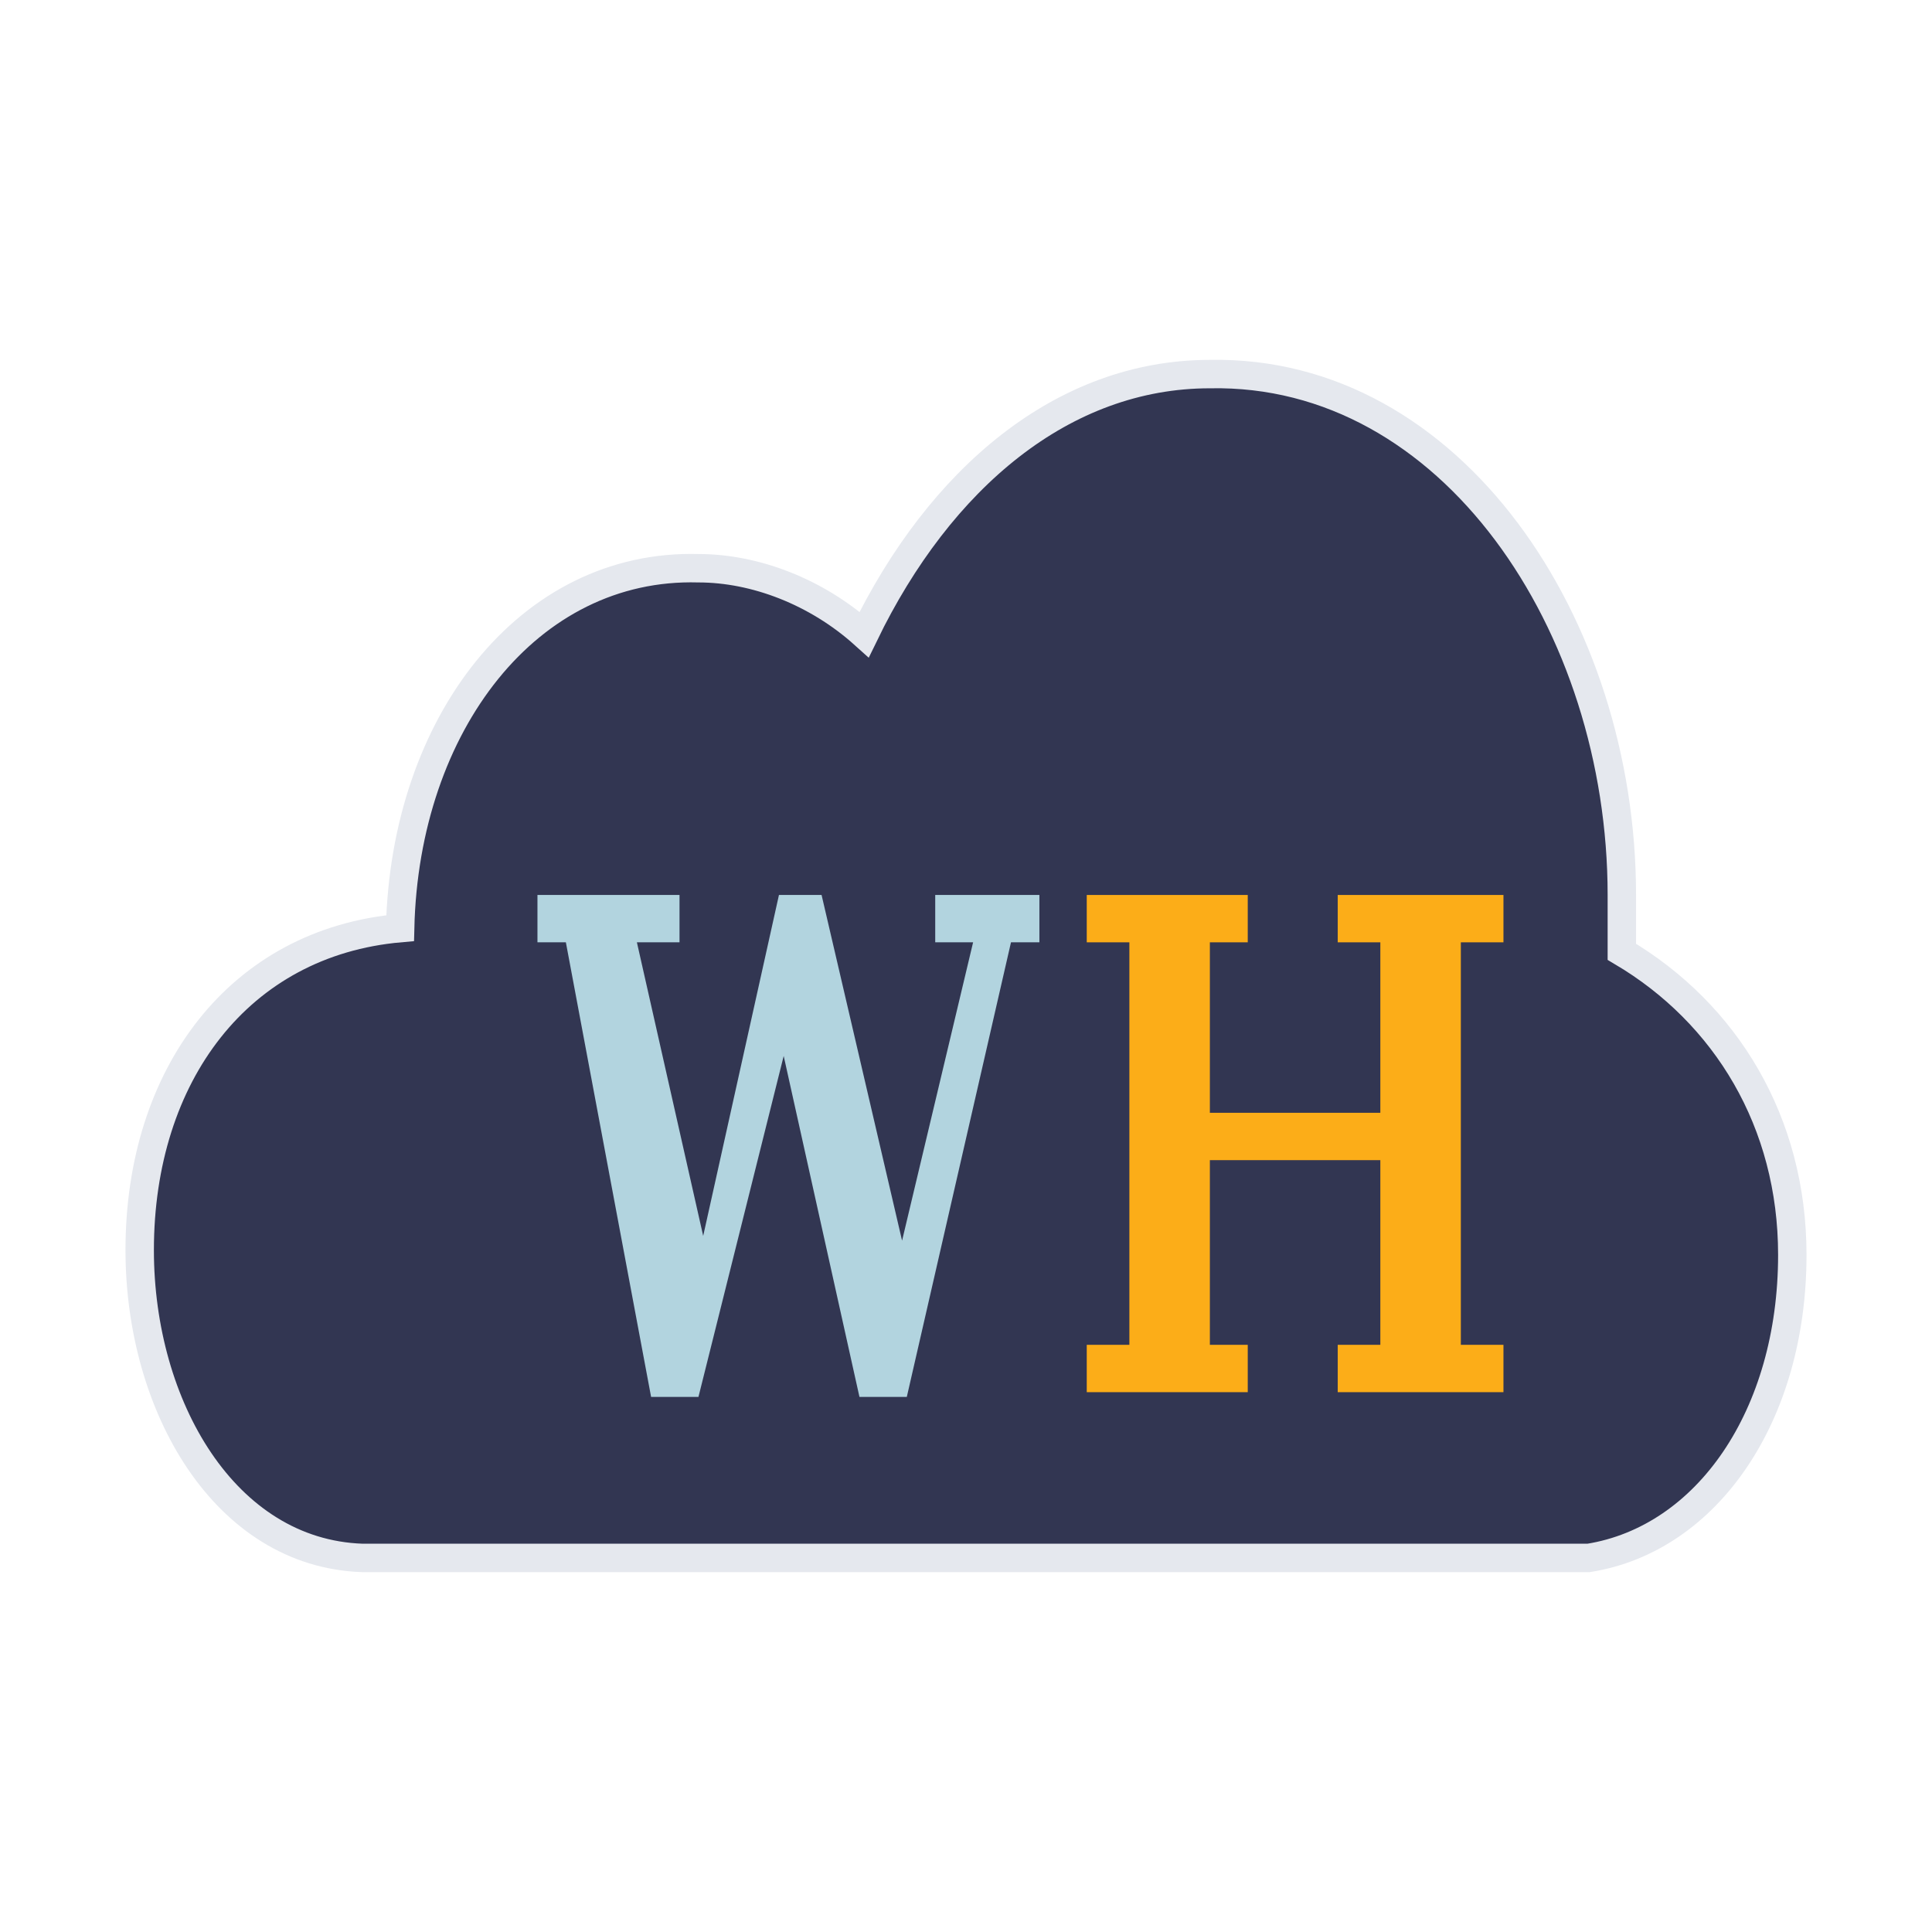
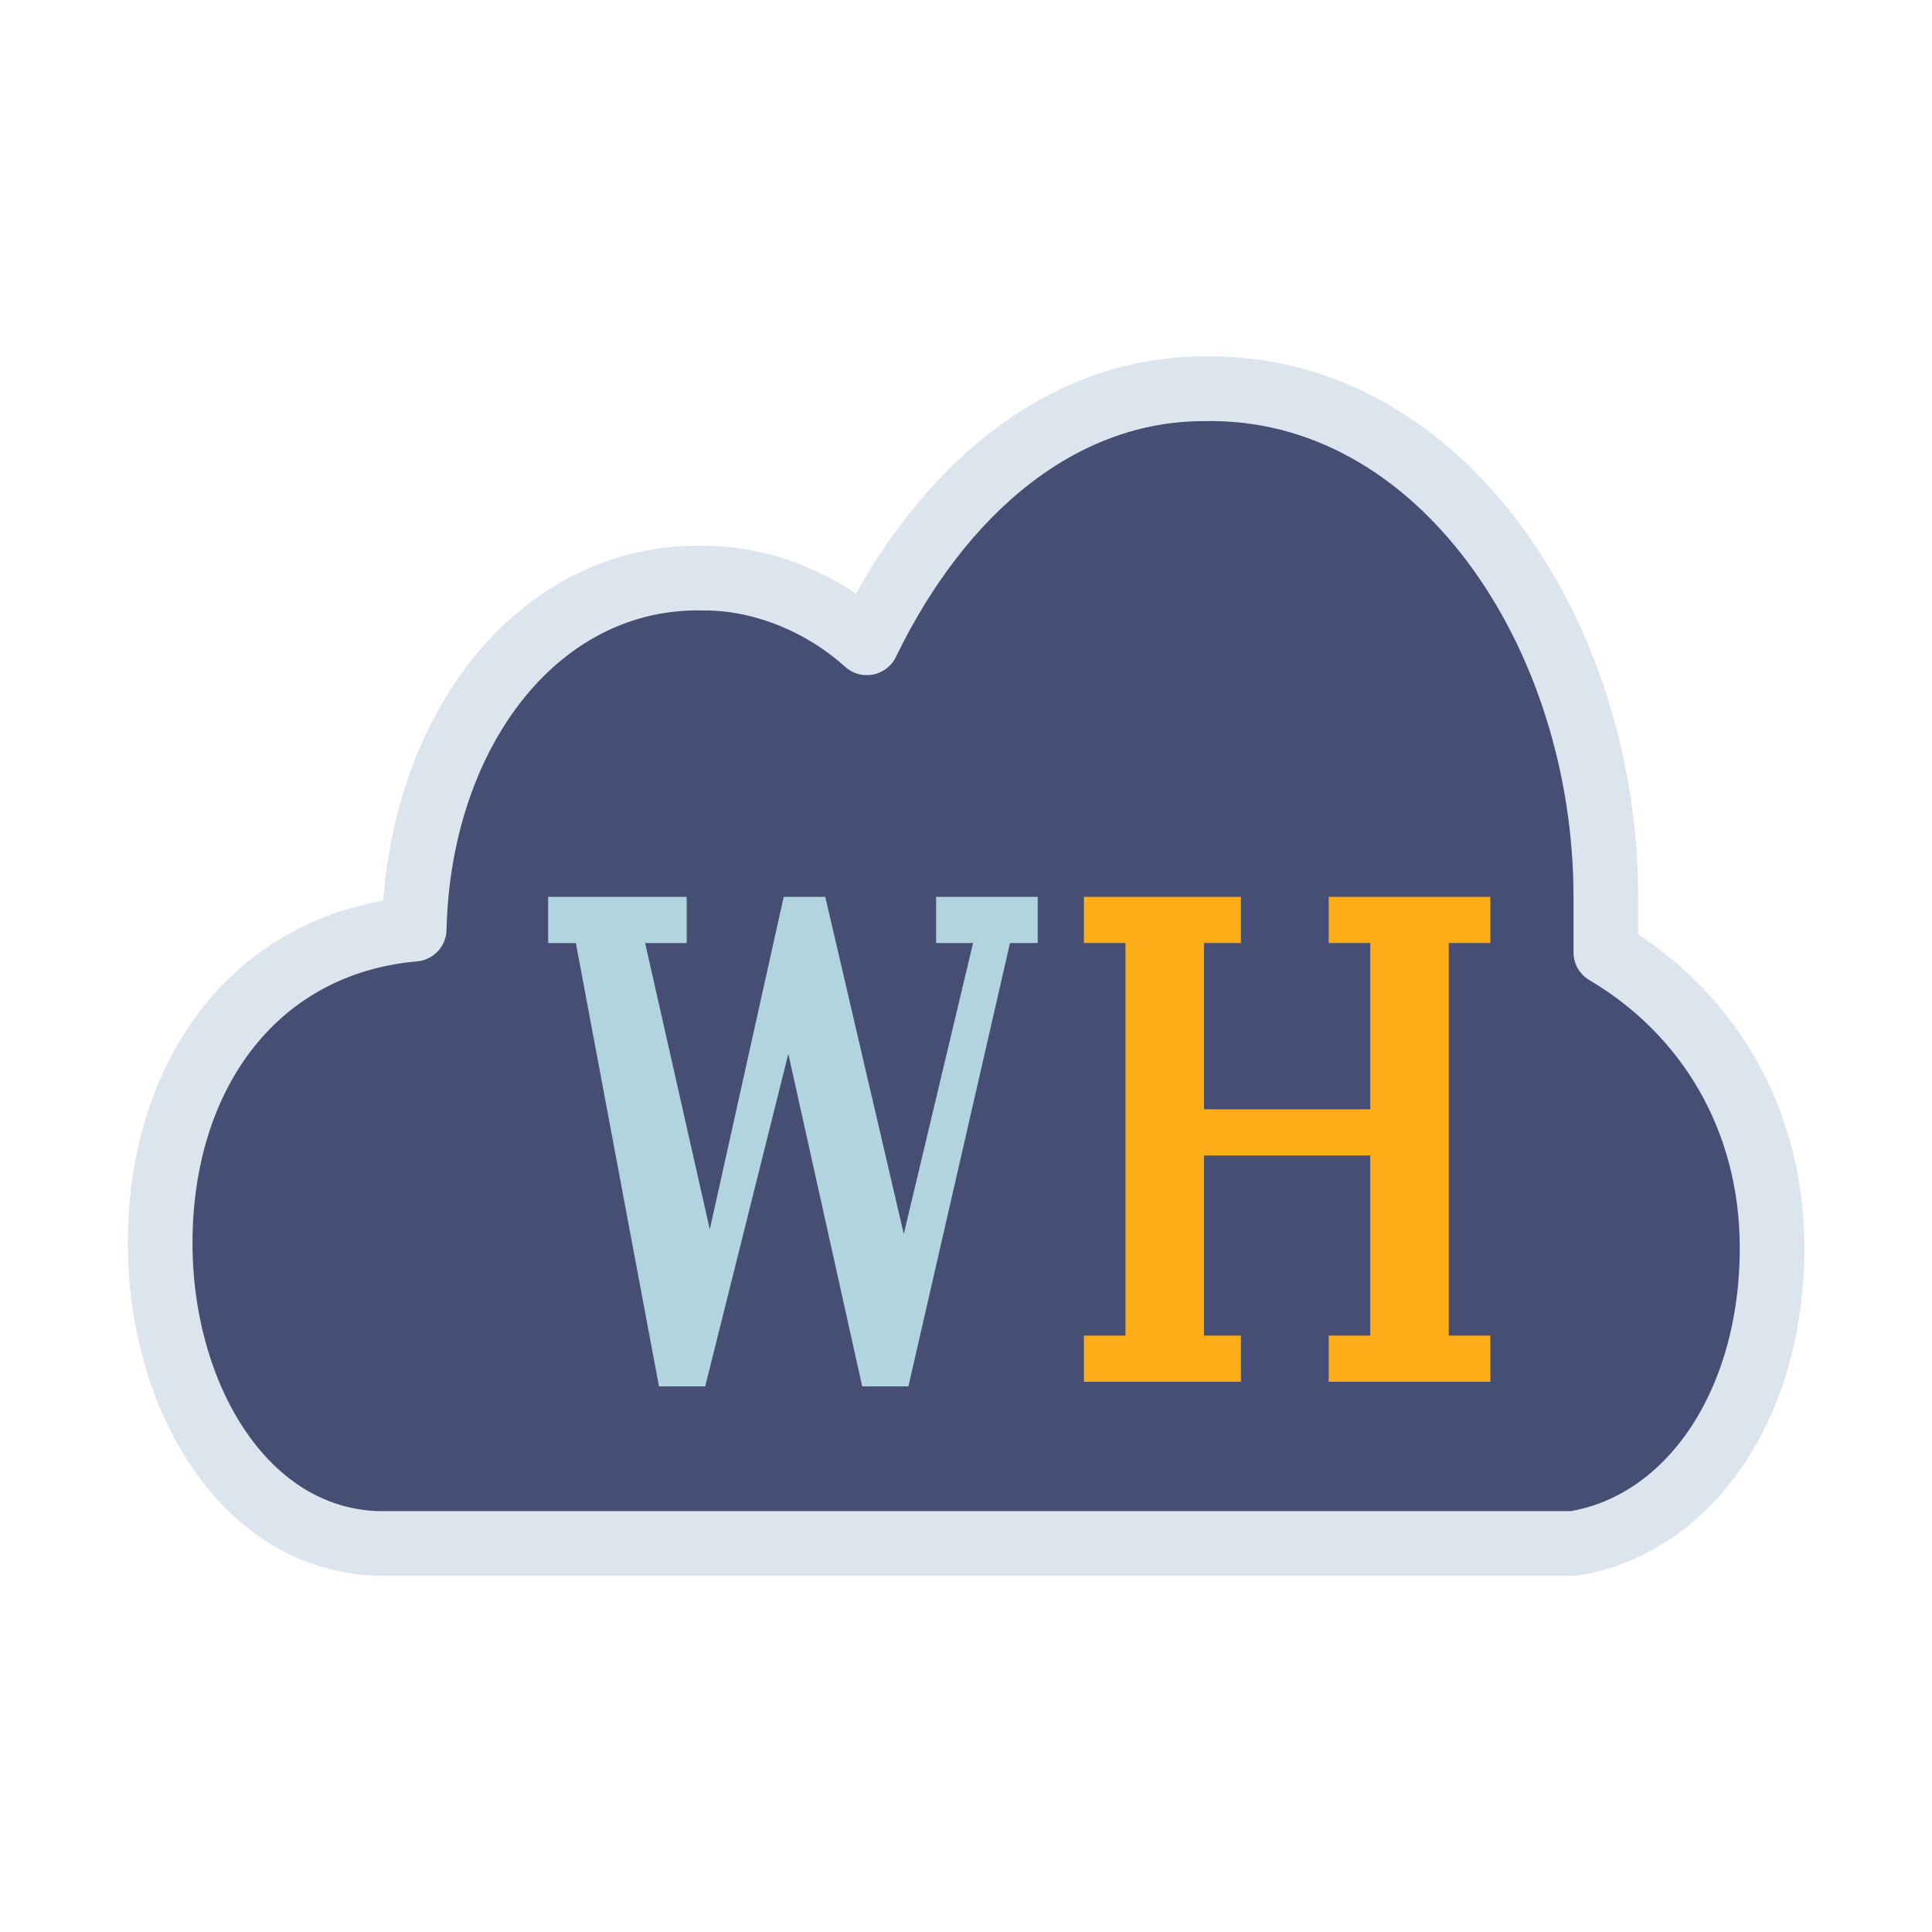
<svg xmlns="http://www.w3.org/2000/svg" viewBox="0 0 64 64">
-   <g transform="matrix(0.1568627 0 0 0.1568627 4.313725 5.647059)">
-     <path stroke="#E5E8EE" stroke-width="6" fill="#323652" d="M49 293C20 292 2 261 2 228C2 191 23 163 57 160C58 117 84 83 120 84C132 84 145 89 155 98C171 65 197 43 228 43C279 42 315 96 315 153V165C337 178 351 201 351 229C351 263 333 289 308 293Z" />
+   <g transform="matrix(0.153 0 0 0.153 5.0 6.3)">
+     <path stroke="#DCE4EE" stroke-width="14" stroke-linejoin="round" fill="#464E73" d="M49 293C20 292 2 261 2 228C2 191 23 163 57 160C58 117 84 83 120 84C132 84 145 89 155 98C171 65 197 43 228 43C279 42 315 96 315 153V165C337 178 351 201 351 229C351 263 333 289 308 293Z" />
    <path fill="#B2D4DF" d="M86 153H116V163H107L121 225L137 153H146L163 226L178 163H170V153H192V163H186L164 259H154L138 187L120 259H110L92 163H86Z" />
    <path fill="#FCAD18" d="M202 153H236V163H228V199H264V163H255V153H290V163H281V248H290V258H255V248H264V209H228V248H236V258H202V248H211V163H202Z" />
  </g>
</svg>
